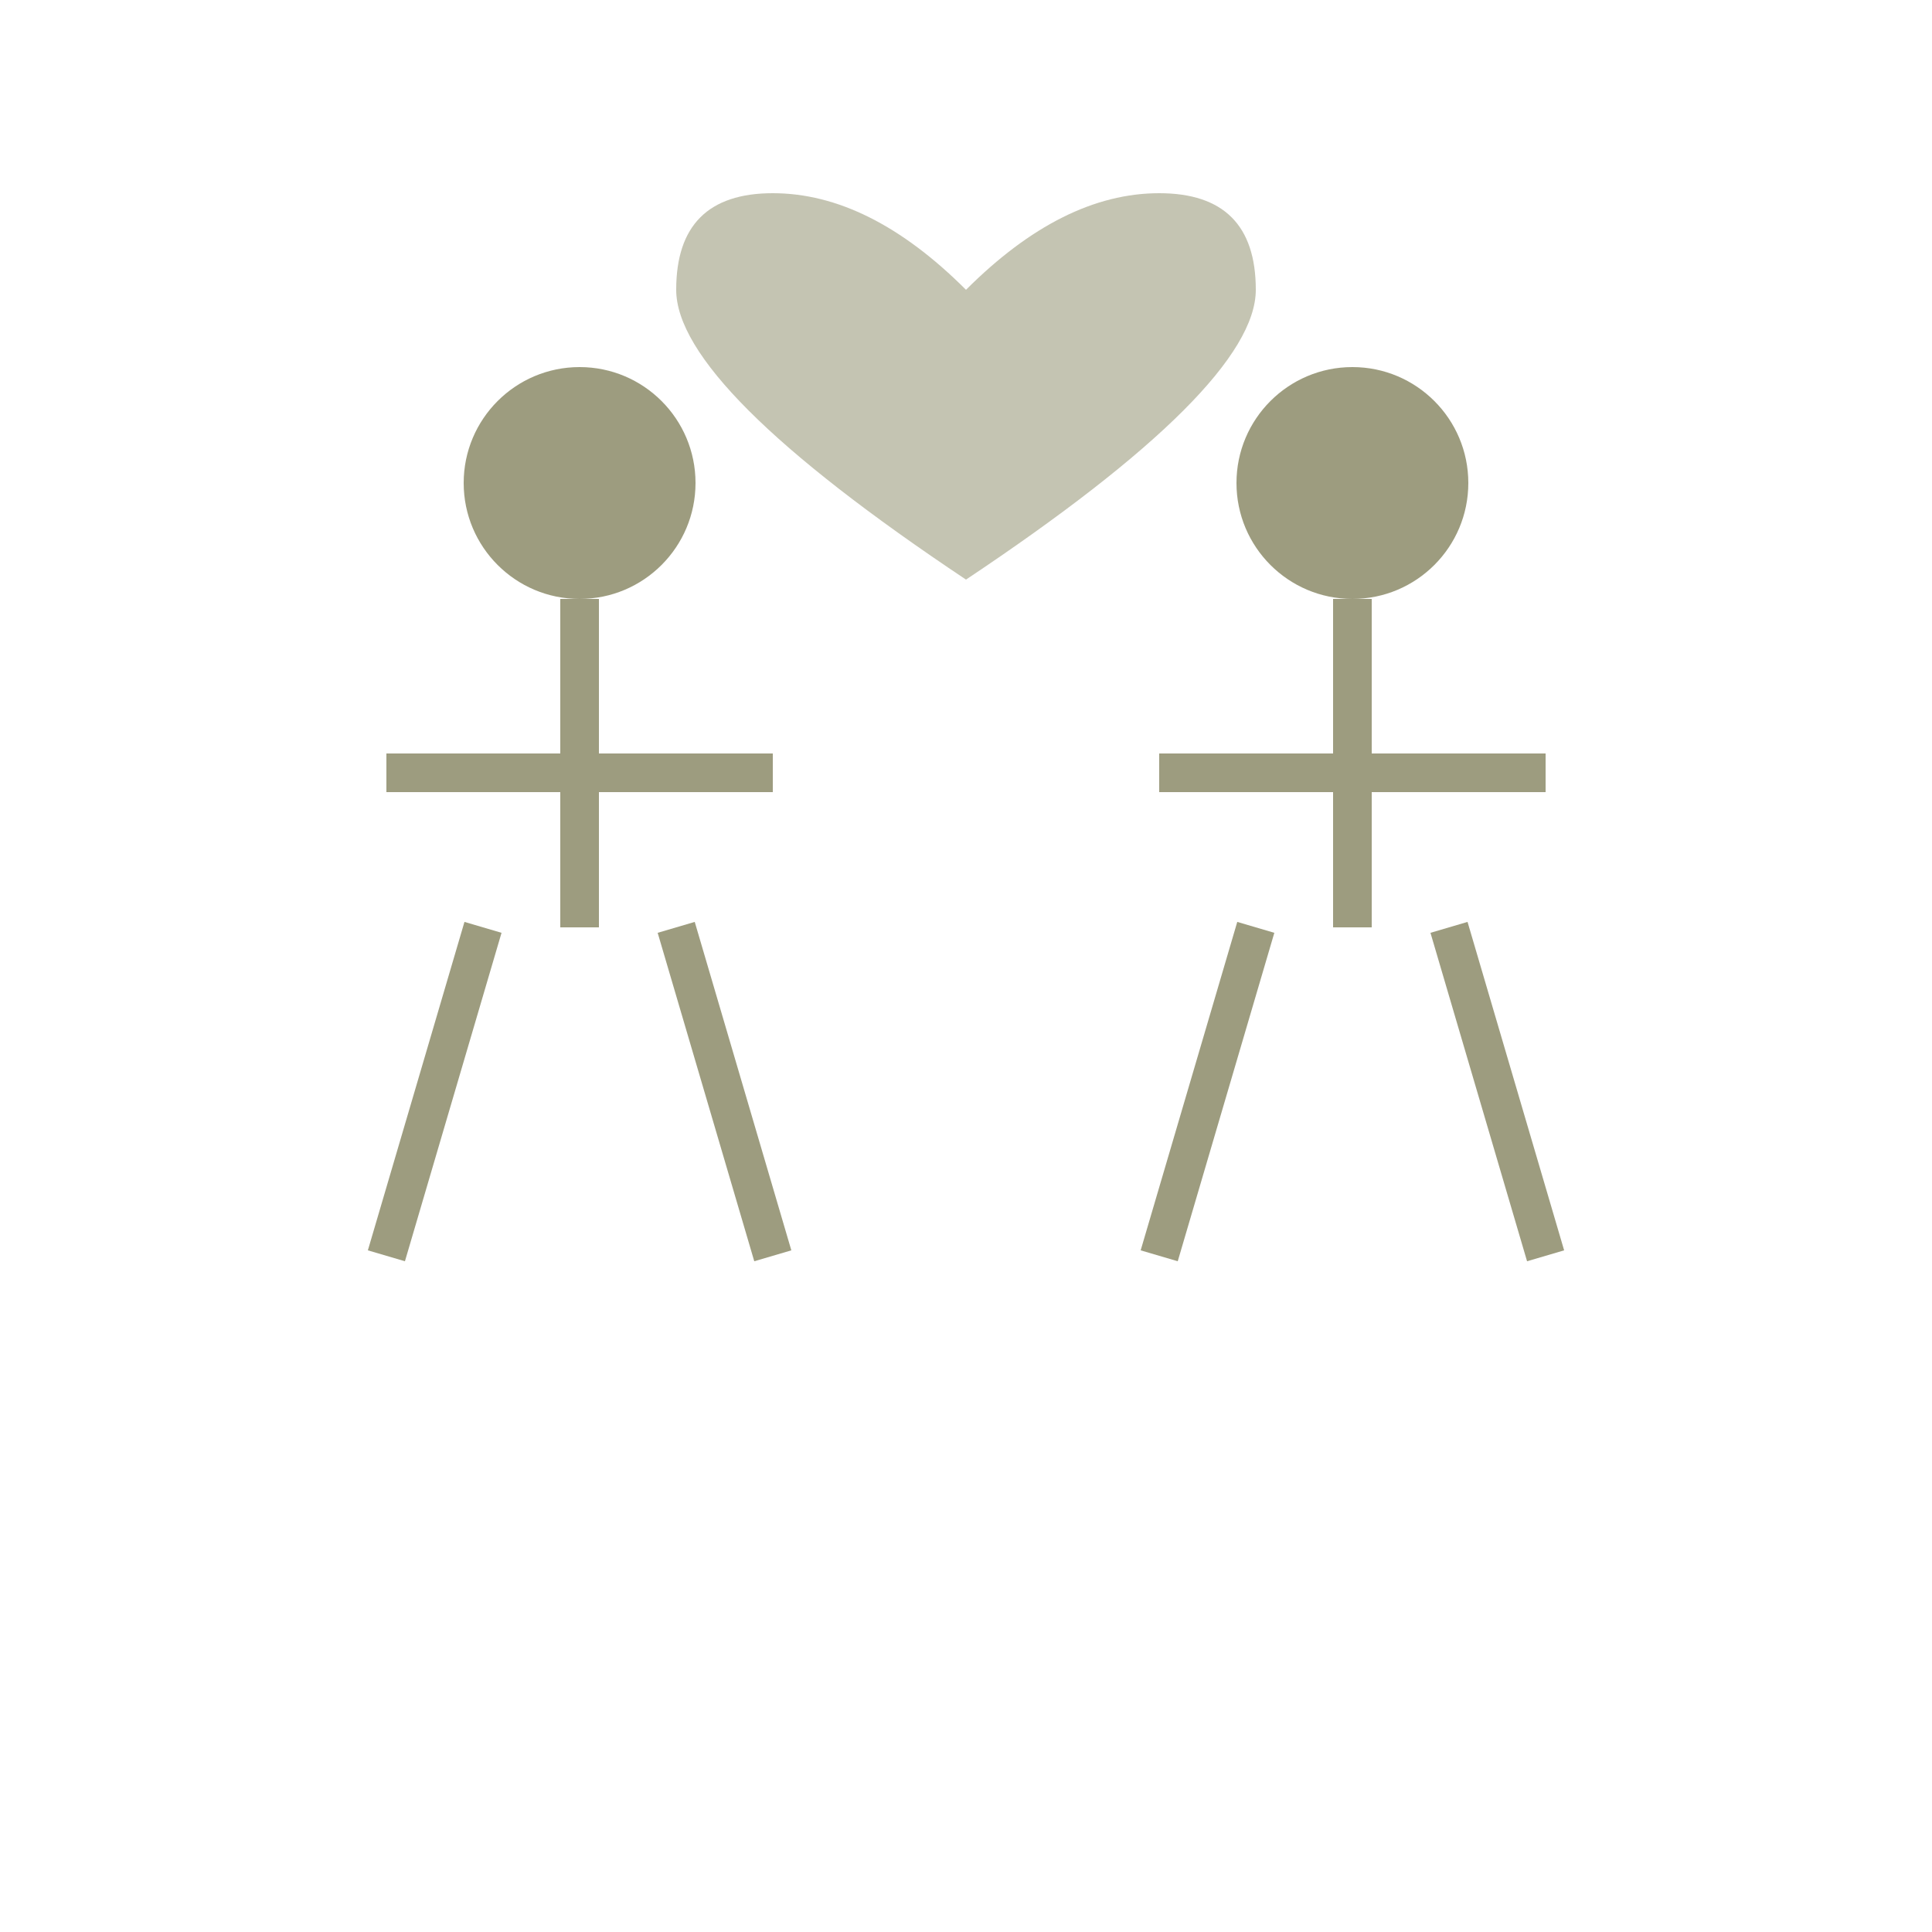
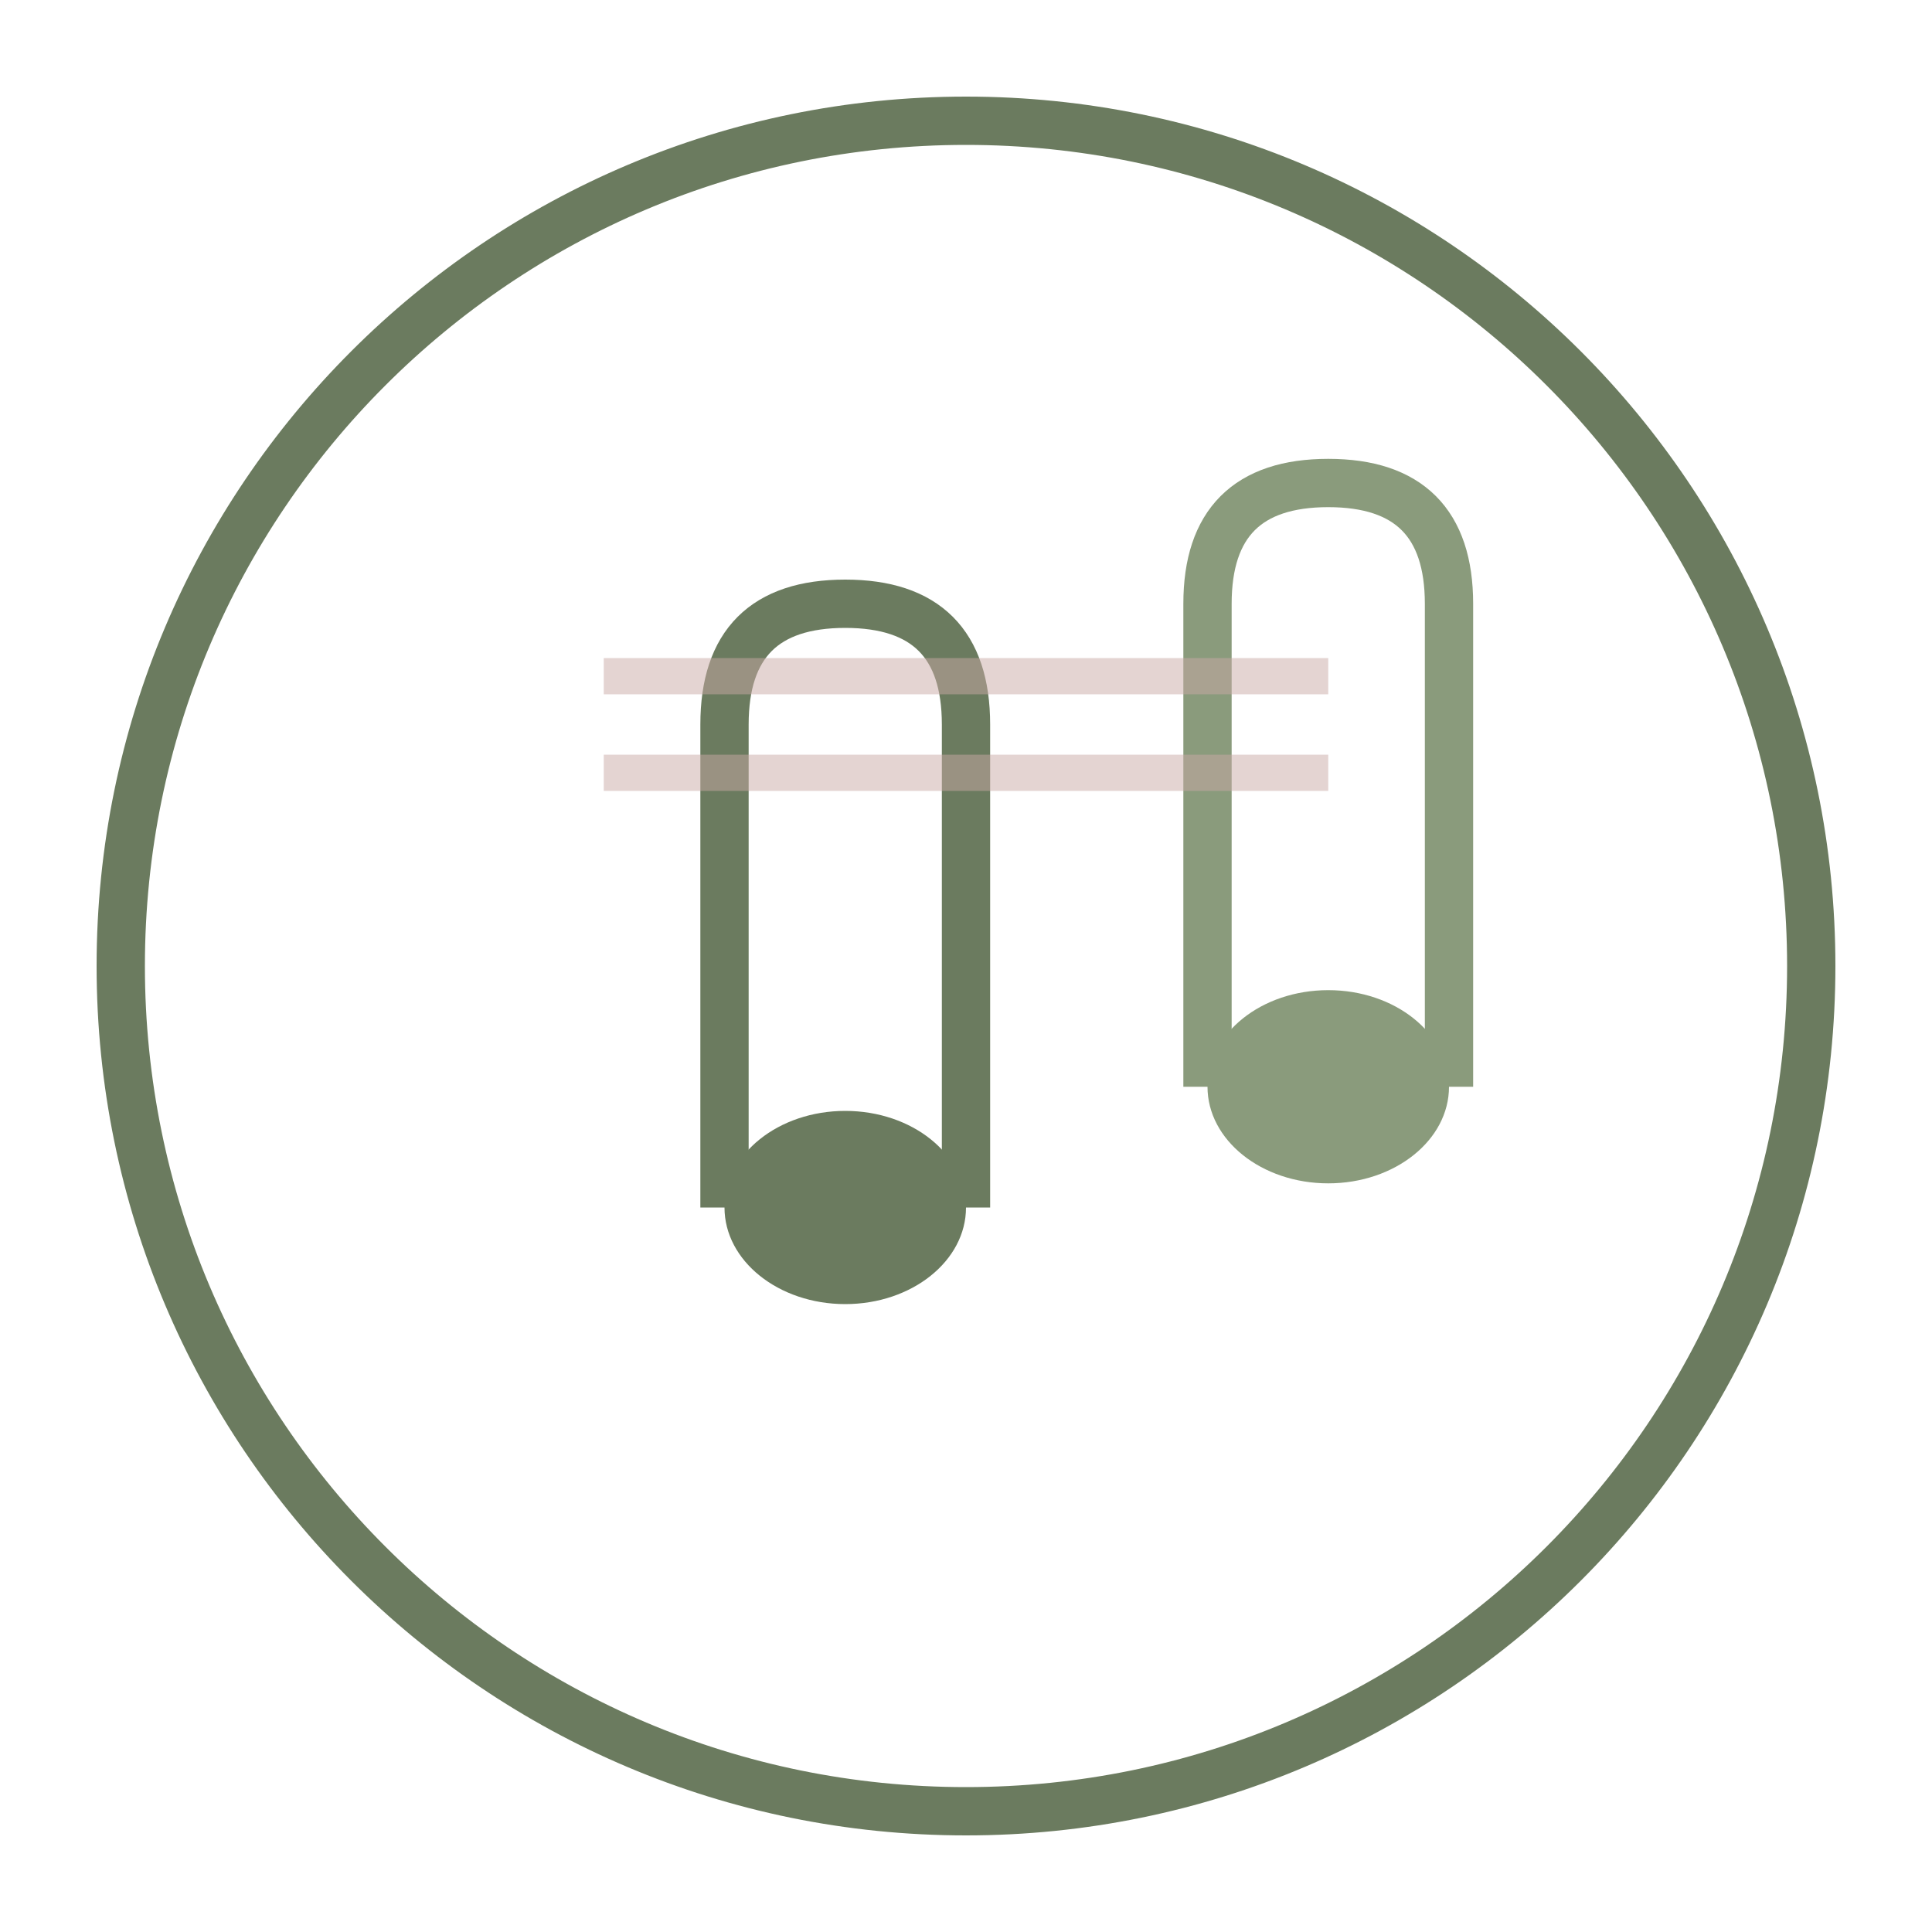
- <svg xmlns="http://www.w3.org/2000/svg" viewBox="0 0 100 100">
-   <defs>
-     <style>.icon-line { stroke: #9d9c7f; fill: none; stroke-width: 2; } .icon-fill { fill: #9d9c7f; }</style>
-   </defs>
-   <circle cx="30" cy="25" r="6" class="icon-fill" />
-   <path class="icon-line" d="M 30 31 L 30 48" />
-   <path class="icon-line" d="M 20 40 L 40 40" />
-   <path class="icon-line" d="M 25 48 L 20 65" />
-   <path class="icon-line" d="M 35 48 L 40 65" />
-   <circle cx="70" cy="25" r="6" class="icon-fill" />
-   <path class="icon-line" d="M 70 31 L 70 48" />
-   <path class="icon-line" d="M 60 40 L 80 40" />
-   <path class="icon-line" d="M 65 48 L 60 65" />
-   <path class="icon-line" d="M 75 48 L 80 65" />
-   <path d="M 50 15 Q 45 10 40 10 Q 35 10 35 15 Q 35 20 50 30 Q 65 20 65 15 Q 65 10 60 10 Q 55 10 50 15" class="icon-fill" opacity="0.6" />
+ <svg xmlns="http://www.w3.org/2000/svg" viewBox="0 0 80 80">
+   <circle cx="40" cy="40" r="35" fill="none" stroke="#6B7B5F" stroke-width="2" />
+   <path d="M 30 50 L 30 30 Q 30 25, 35 25 Q 40 25, 40 30 L 40 50" stroke="#6B7B5F" stroke-width="2" fill="none" />
+   <ellipse cx="35" cy="50" rx="5" ry="4" fill="#6B7B5F" />
+   <path d="M 50 45 L 50 25 Q 50 20, 55 20 Q 60 20, 60 25 L 60 45" stroke="#8A9B7C" stroke-width="2" fill="none" />
+   <ellipse cx="55" cy="45" rx="5" ry="4" fill="#8A9B7C" />
+   <line x1="25" y1="28" x2="55" y2="28" stroke="#C9A9A6" stroke-width="1.5" opacity="0.5" />
+   <line x1="25" y1="32" x2="55" y2="32" stroke="#C9A9A6" stroke-width="1.5" opacity="0.5" />
</svg>
